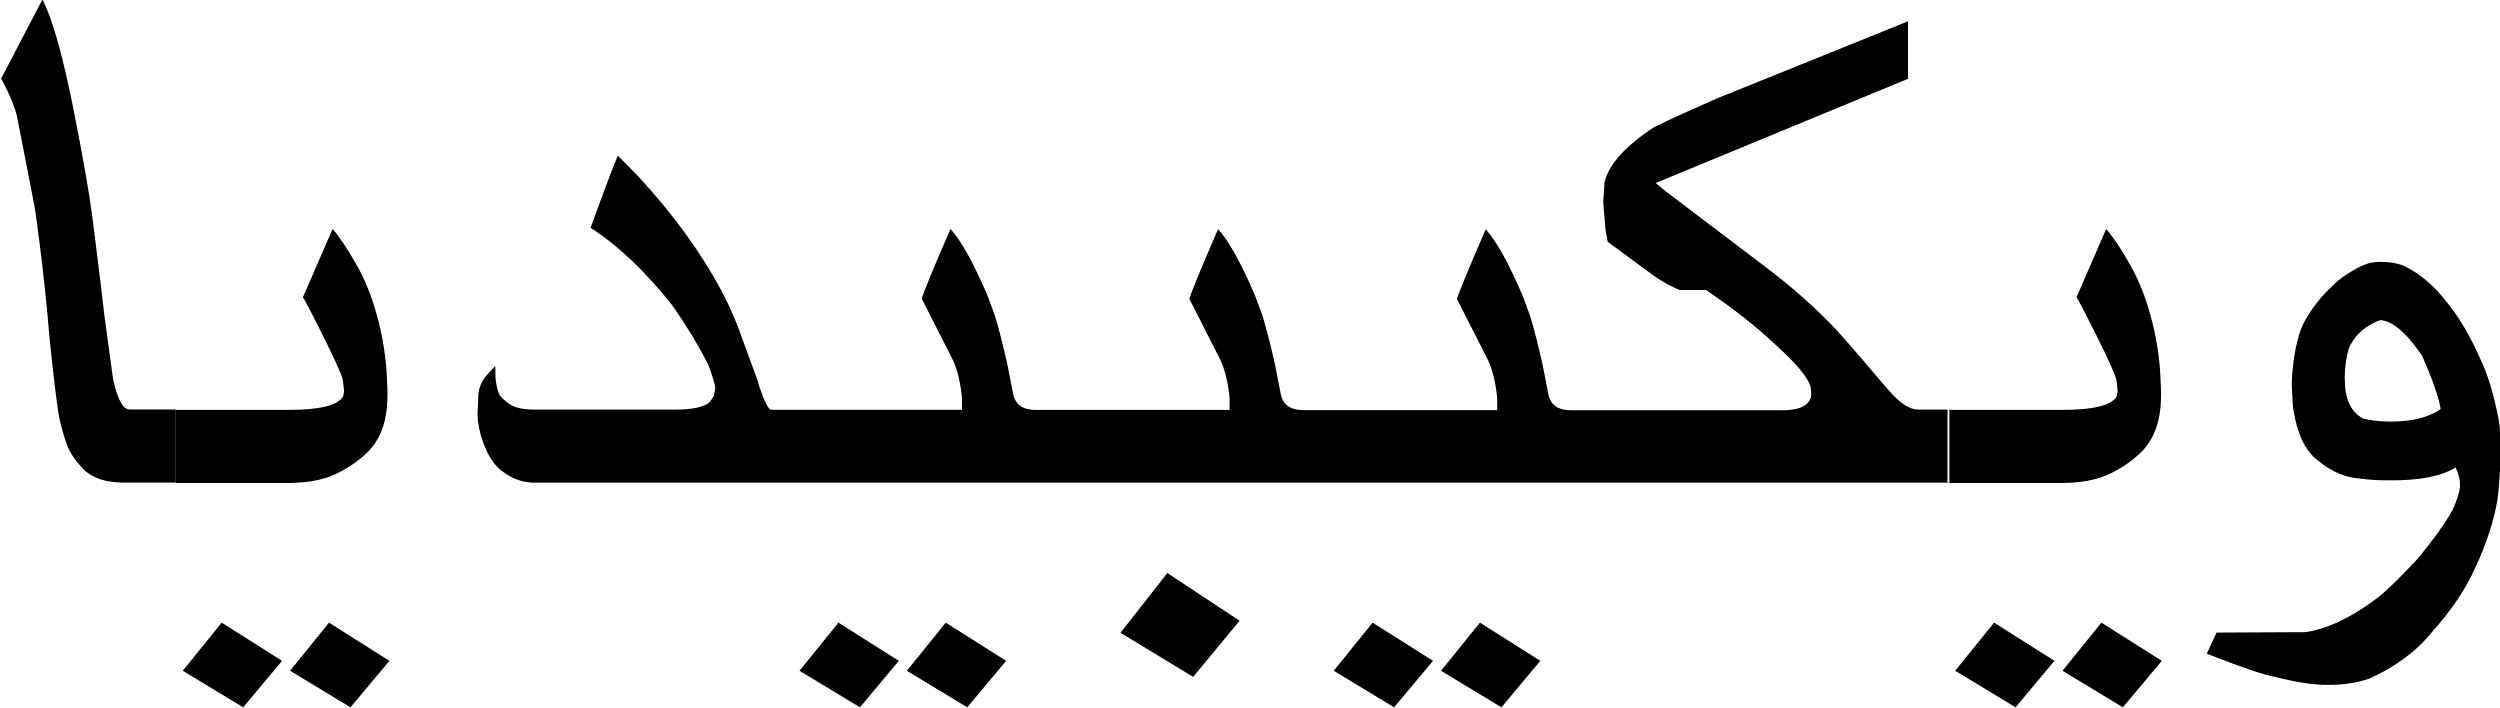
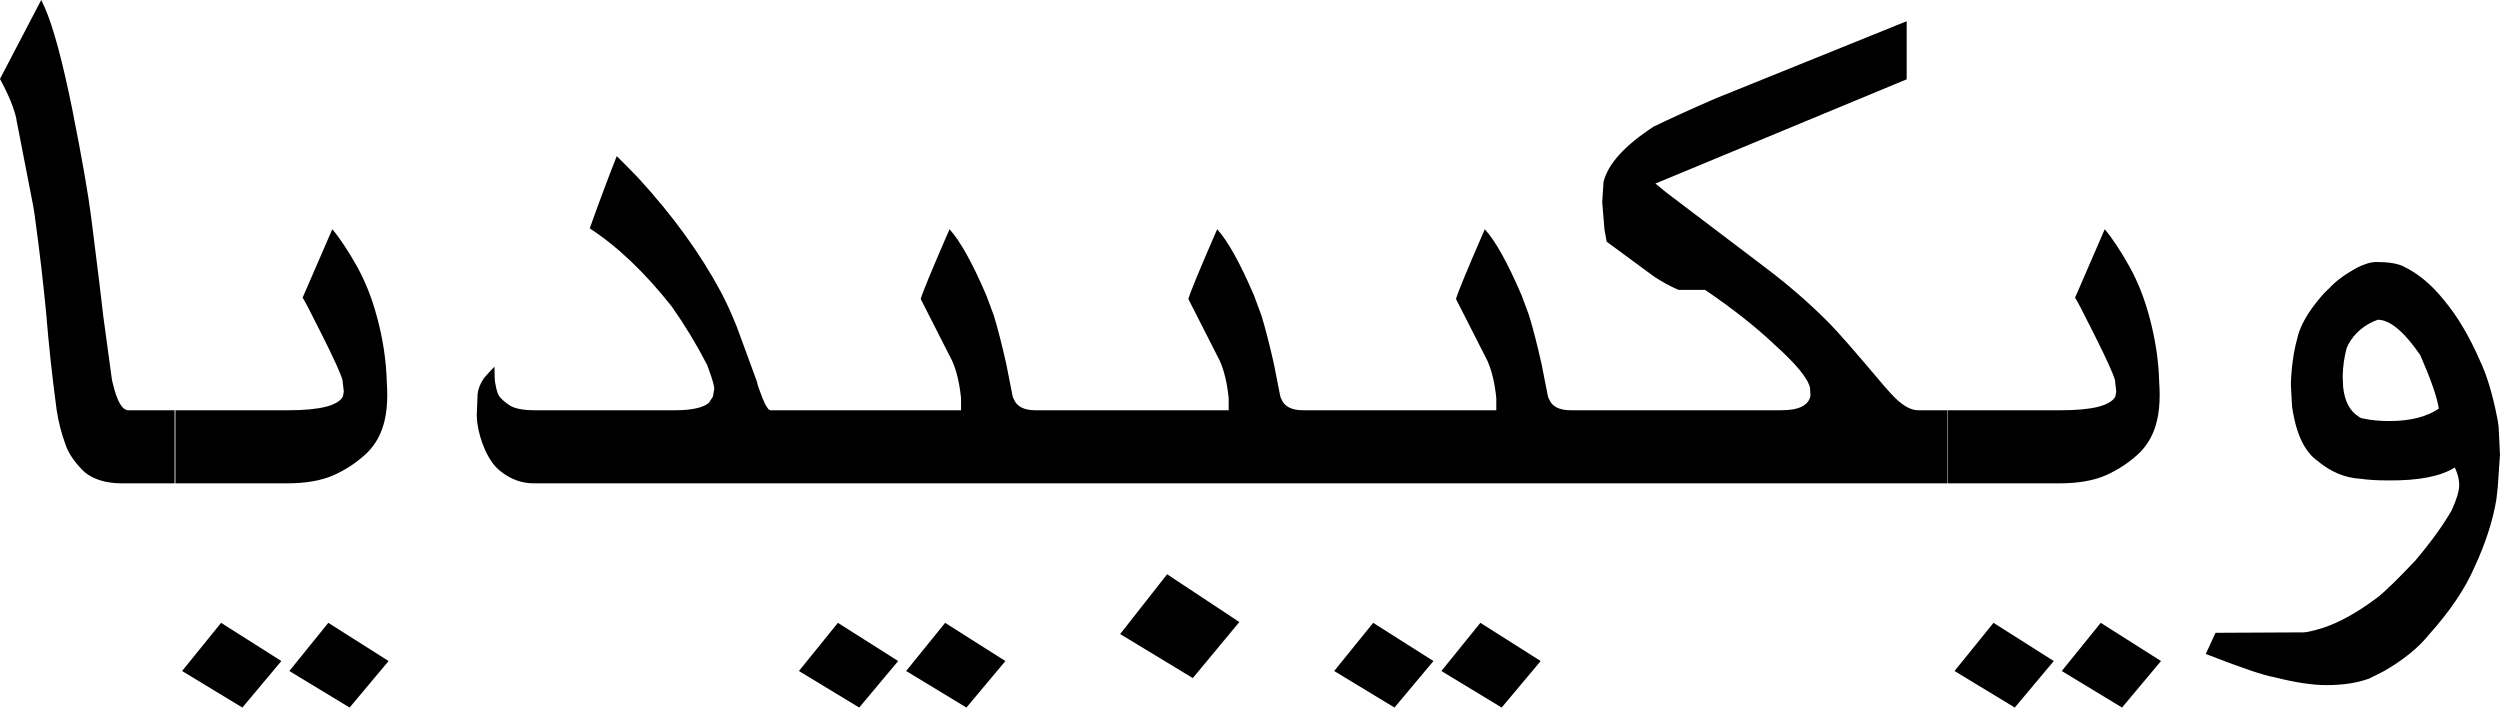
<svg xmlns="http://www.w3.org/2000/svg" viewBox="0 0 106 30">
-   <path d="m89.1 26.4 2.56 1.62-1.65 1.97-2.56-1.55 1.65-2.04zm-4.55 0 2.56 1.62-1.65 1.97-2.56-1.55 1.65-2.04zm-21.8 0 2.56 1.62-1.65 1.97-2.56-1.55 1.65-2.04zm-4.55 0 2.56 1.62-1.65 1.97-2.56-1.55 1.65-2.04zm-18.1 0 2.56 1.62-1.65 1.97-2.56-1.55 1.65-2.04zm-4.55 0 2.56 1.62-1.65 1.97-2.56-1.55 1.65-2.04zm-21.6 0 2.56 1.62-1.65 1.97-2.56-1.55 1.65-2.04zm-4.55 0 2.56 1.62-1.65 1.97-2.56-1.55L9.4 26.4zm91.4-15.3c.501 0 .877.059 1.13.176.639.305 1.21.781 1.73 1.43.564.669 1.08 1.53 1.54 2.59.301.634.551 1.48.752 2.54l.038.282.056 1.16-.094 1.37-.056.511c-.15.915-.463 1.88-.94 2.9-.4.915-1.04 1.86-1.92 2.83-.45.563-1.1 1.09-1.94 1.57l-.6.299c-.501.188-1.11.282-1.82.282-.59 0-1.32-.112-2.2-.335-.463-.082-1.37-.387-2.72-.915l-.188-.07.413-.898 3.57-.018h.15c.138 0 .42-.065.845-.194.7-.235 1.46-.657 2.27-1.27.326-.246.87-.775 1.63-1.58.664-.786 1.18-1.5 1.54-2.13.213-.47.319-.827.319-1.07 0-.235-.063-.481-.188-.74-.601.377-1.54.559-2.82.547-.476 0-.87-.024-1.18-.07-.651-.036-1.27-.294-1.84-.776a1.649 1.649 0 0 1-.301-.282c-.338-.387-.576-.968-.714-1.74a2.554 2.554 0 0 1-.056-.493l-.038-.722c.025-.716.113-1.35.263-1.9.113-.54.445-1.13.996-1.78.125-.153.25-.282.376-.387.25-.282.626-.563 1.13-.845.338-.176.626-.264.864-.264zM49.5 24.3l3.06 2.02-1.97 2.38-3.08-1.87 1.99-2.54zM89.3 9.7c.326.387.683.927 1.07 1.62.338.622.607 1.3.808 2.04.263.951.407 1.89.432 2.82.012.2.019.381.019.546 0 .411-.038.775-.113 1.09-.125.54-.37.992-.733 1.36a5.01 5.01 0 0 1-1.41.951c-.526.235-1.19.352-1.99.352h-4.73v-3.1h4.79c1.33 0 2.1-.194 2.31-.581l.037-.211-.056-.493c-.075-.27-.357-.892-.845-1.87-.514-1.03-.795-1.57-.845-1.62l1.26-2.9zM80.9.88v2.46L70.2 7.76l.451.37 4.13 3.13c1 .751 1.94 1.56 2.8 2.43.338.34 1.1 1.21 2.29 2.62l.282.317c.438.493.833.739 1.18.739h1.24v3.1h-59.9c-.514 0-.983-.17-1.41-.511-.251-.188-.47-.487-.658-.898a4.205 4.205 0 0 1-.338-1.18l-.019-.299.038-.915a1.49 1.49 0 0 1 .263-.651c.075-.094.225-.258.45-.493 0 .387.013.628.038.722.05.293.113.481.188.563.1.117.238.235.413.352.213.141.57.211 1.07.211h5.94c.714 0 1.2-.106 1.45-.317l.17-.264.056-.317c0-.153-.1-.493-.301-1.02-.413-.81-.914-1.64-1.5-2.48-1.13-1.43-2.29-2.54-3.48-3.31.463-1.29.845-2.31 1.15-3.06.3.293.607.604.92.933 1.45 1.58 2.62 3.19 3.49 4.82.226.423.452.916.677 1.48l.845 2.31a2.4 2.4 0 0 0 .113.37c.2.575.357.863.47.863h8.08v-.511c-.063-.634-.188-1.16-.376-1.58l-1.33-2.62c.075-.27.47-1.23 1.18-2.87a.642.642 0 0 1 .037-.088c.451.493.971 1.43 1.56 2.8l.32.863c.162.528.337 1.21.525 2.04l.263 1.34c.013.07.032.123.057.158.125.317.432.475.92.475h8.19v-.511c-.062-.634-.187-1.16-.375-1.58l-1.33-2.62c.075-.27.47-1.23 1.18-2.87a.642.642 0 0 1 .037-.088c.451.493.971 1.43 1.56 2.8l.32.863c.162.528.337 1.21.525 2.04l.263 1.34c.013.07.032.123.057.158.125.317.432.475.92.475h8.19v-.511c-.062-.634-.187-1.16-.375-1.58l-1.33-2.62c.075-.27.47-1.23 1.18-2.87a.642.642 0 0 1 .037-.088c.451.493.971 1.43 1.56 2.8l.32.863c.162.528.337 1.21.525 2.04l.263 1.34c.013.07.032.123.057.158.125.317.432.475.92.475h8.92c.752 0 1.16-.205 1.24-.616l-.018-.335c-.088-.4-.589-1.01-1.5-1.83l-.075-.07c-.764-.717-1.72-1.47-2.87-2.25h-1.13a6.659 6.659 0 0 1-1.03-.564l-2.01-1.48-.094-.528-.094-1.14.056-.863c.188-.763.896-1.54 2.12-2.34.752-.364 1.63-.763 2.63-1.2l8.1-3.27zM14.1 9.7c.326.387.683.927 1.07 1.62.338.622.607 1.3.808 2.04.263.951.407 1.89.432 2.82.013.2.019.381.019.546 0 .411-.038.775-.113 1.09-.125.54-.37.992-.733 1.36a5.025 5.025 0 0 1-1.41.951c-.526.235-1.19.352-1.99.352h-4.73v-3.1h4.79c1.33 0 2.1-.194 2.31-.581l.037-.211-.056-.493c-.075-.27-.357-.892-.845-1.87-.514-1.03-.795-1.57-.845-1.62l1.26-2.9zM1.8-.02l.15.317c.363.833.752 2.27 1.16 4.31.413 2.08.683 3.62.808 4.61.288 2.28.457 3.66.507 4.15l.357 2.62c.013.094.031.182.056.264.175.739.395 1.11.658 1.11h1.95v3.1h-2.29c-.639-.012-1.15-.17-1.52-.475l-.093-.088c-.363-.376-.601-.734-.714-1.07a7.638 7.638 0 0 1-.376-1.46 77.798 77.798 0 0 1-.451-4.15 95.868 95.868 0 0 0-.451-3.87 11.165 11.165 0 0 0-.094-.634l-.695-3.57a.488.488 0 0 1-.02-.123c-.1-.458-.331-1.02-.694-1.69l1.75-3.35zm99.1 13.6c-.564.211-.977.558-1.24 1.04-.025.059-.05.112-.075.158a4.981 4.981 0 0 0-.17 1.21l.02.44c.062.61.288 1.03.676 1.27a.238.238 0 0 0 .093.053c.351.082.745.123 1.18.123.89 0 1.59-.176 2.1-.528-.075-.481-.338-1.24-.789-2.27-.689-.998-1.29-1.5-1.8-1.5z" fill="#000" fill-rule="nonzero" />
+   <path d="m89.072 26.408 2.555 1.62L89.974 30l-2.555-1.55 1.653-2.042zm-4.547 0 2.555 1.62L85.427 30l-2.555-1.55 1.653-2.042zm-21.756 0 2.556 1.62L63.67 30l-2.555-1.55 1.653-2.042zm-4.546 0 2.555 1.62L59.125 30l-2.555-1.55 1.653-2.042zm-18.15 0 2.556 1.62L40.976 30l-2.555-1.55 1.653-2.042zm-4.546 0 2.555 1.62L36.43 30l-2.555-1.55 1.653-2.042zm-21.606 0 2.555 1.62L14.823 30l-2.555-1.55 1.653-2.042zm-4.546 0 2.555 1.62L10.276 30l-2.555-1.55 1.654-2.042zm91.383-15.299c.5 0 .877.059 1.127.176.639.305 1.21.781 1.728 1.426.564.67 1.08 1.53 1.54 2.588.302.634.552 1.48.752 2.535l.038.282.056 1.162-.094 1.373-.056.51c-.15.916-.463 1.88-.94 2.906-.4.915-1.04 1.86-1.916 2.834-.45.563-1.1 1.09-1.935 1.567l-.6.3c-.502.187-1.11.281-1.823.281-.59 0-1.32-.112-2.199-.334-.463-.082-1.37-.387-2.724-.916l-.188-.07.414-.898 3.57-.018h.15c.138 0 .42-.064.845-.193.701-.235 1.46-.657 2.273-1.268.326-.246.87-.775 1.635-1.585.664-.786 1.18-1.5 1.54-2.13.214-.469.32-.827.32-1.074 0-.235-.063-.48-.188-.74-.6.377-1.54.559-2.818.547-.476 0-.87-.024-1.184-.07-.65-.036-1.27-.294-1.84-.776a1.642 1.642 0 0 1-.301-.281c-.338-.387-.576-.968-.714-1.743a2.555 2.555 0 0 1-.057-.493l-.037-.722c.025-.716.113-1.35.263-1.901.113-.54.445-1.13.995-1.778.125-.153.251-.282.376-.388.25-.282.626-.563 1.128-.845.338-.176.626-.264.864-.264zm-51.272 13.24 3.062 2.025-1.973 2.376-3.08-1.866 1.99-2.535zM89.24 9.719c.326.387.683.927 1.07 1.62.338.622.607 1.3.808 2.042.263.95.407 1.89.432 2.817.013.2.02.38.02.546 0 .41-.038.775-.114 1.091-.125.54-.37.992-.732 1.356-.401.387-.87.704-1.41.95-.525.235-1.19.352-1.99.353H82.59v-3.099h4.79c1.33 0 2.1-.194 2.312-.581l.037-.211-.056-.493c-.075-.27-.357-.892-.846-1.866-.514-1.03-.795-1.57-.845-1.62l1.259-2.905zM80.843.899v2.464l-10.654 4.42.451.37 4.134 3.133c1 .75 1.94 1.56 2.8 2.43.337.34 1.1 1.21 2.291 2.623l.282.317c.438.493.833.739 1.184.74h1.24v3.098H22.638c-.514 0-.983-.17-1.41-.51-.25-.189-.47-.488-.657-.899a4.212 4.212 0 0 1-.338-1.18l-.019-.299.038-.915c.025-.211.113-.428.263-.652.075-.093.225-.258.45-.493 0 .387.013.628.038.722.05.293.113.481.188.564.1.117.238.235.413.352.213.14.57.21 1.071.211h5.937c.714 0 1.2-.106 1.447-.317l.169-.264.056-.317c0-.153-.1-.493-.3-1.021a20.99 20.99 0 0 0-1.503-2.482c-1.13-1.43-2.29-2.54-3.476-3.31A96.67 96.67 0 0 1 26.15 6.62c.3.293.607.604.92.933 1.45 1.58 2.62 3.19 3.495 4.824.225.423.451.916.676 1.48l.846 2.306c.025.117.062.24.113.37.2.574.357.862.47.862h8.078v-.51c-.063-.635-.188-1.16-.376-1.585l-1.334-2.623c.075-.27.47-1.23 1.184-2.87a.644.644 0 0 1 .037-.088c.451.493.971 1.43 1.56 2.8l.32.862c.162.528.337 1.21.525 2.042l.263 1.338c.013.07.032.123.057.159.125.317.432.475.92.475h8.192v-.51c-.063-.635-.188-1.16-.376-1.585l-1.334-2.623c.075-.27.47-1.23 1.184-2.87a.644.644 0 0 1 .037-.088c.451.493.971 1.43 1.56 2.8l.319.862c.163.528.338 1.21.526 2.042l.263 1.338c.013.07.031.123.056.159.125.317.432.475.921.475h8.191v-.51c-.062-.635-.188-1.16-.375-1.585l-1.334-2.623c.075-.27.47-1.23 1.183-2.87a.645.645 0 0 1 .038-.088c.451.493.971 1.43 1.56 2.8l.319.862c.163.528.338 1.21.526 2.042l.263 1.338c.012.07.031.123.056.159.125.317.432.475.92.475h8.925c.751 0 1.16-.205 1.24-.616l-.019-.335c-.087-.399-.589-1.01-1.503-1.83l-.075-.071c-.764-.716-1.72-1.47-2.874-2.253h-1.128a6.814 6.814 0 0 1-1.033-.564l-2.01-1.479a683.21 683.21 0 0 1-.094-.528l-.094-1.144.056-.863c.188-.763.896-1.54 2.123-2.342.752-.364 1.63-.763 2.63-1.197L80.842.9zm-66.754 8.82c.327.387.684.927 1.071 1.62.338.622.607 1.3.808 2.042.263.95.407 1.89.432 2.817.013.2.02.38.02.546 0 .41-.038.775-.114 1.091-.125.54-.369.992-.732 1.356a5.026 5.026 0 0 1-1.41.95c-.525.235-1.19.352-1.99.353H7.438v-3.099h4.79c1.33 0 2.1-.194 2.311-.581l.038-.211-.056-.493c-.076-.27-.357-.892-.846-1.866-.514-1.03-.795-1.57-.845-1.62l1.259-2.905zM1.748.001l.15.317c.363.833.752 2.27 1.165 4.313.413 2.08.683 3.62.807 4.613.288 2.28.457 3.66.508 4.155l.357 2.623c.012.094.031.182.056.264.175.739.395 1.11.658 1.11h1.954v3.098H5.109c-.639-.012-1.15-.17-1.521-.476l-.094-.088c-.363-.376-.601-.734-.714-1.074a7.604 7.604 0 0 1-.376-1.46 77.358 77.358 0 0 1-.45-4.156 96.742 96.742 0 0 0-.452-3.873 11.097 11.097 0 0 0-.094-.634L.713 5.16a.488.488 0 0 1-.019-.123c-.1-.458-.332-1.02-.695-1.69L1.747.001zm99.066 13.556c-.564.21-.977.558-1.24 1.038-.025.06-.05.112-.075.159a4.99 4.99 0 0 0-.169 1.215l.019.44c.063.61.288 1.03.676 1.267a.238.238 0 0 0 .094.053 5.22 5.22 0 0 0 1.184.123c.889 0 1.59-.176 2.104-.528-.075-.48-.338-1.24-.789-2.27-.689-.999-1.29-1.5-1.804-1.497z" fill="#000" fill-rule="nonzero" />
</svg>
